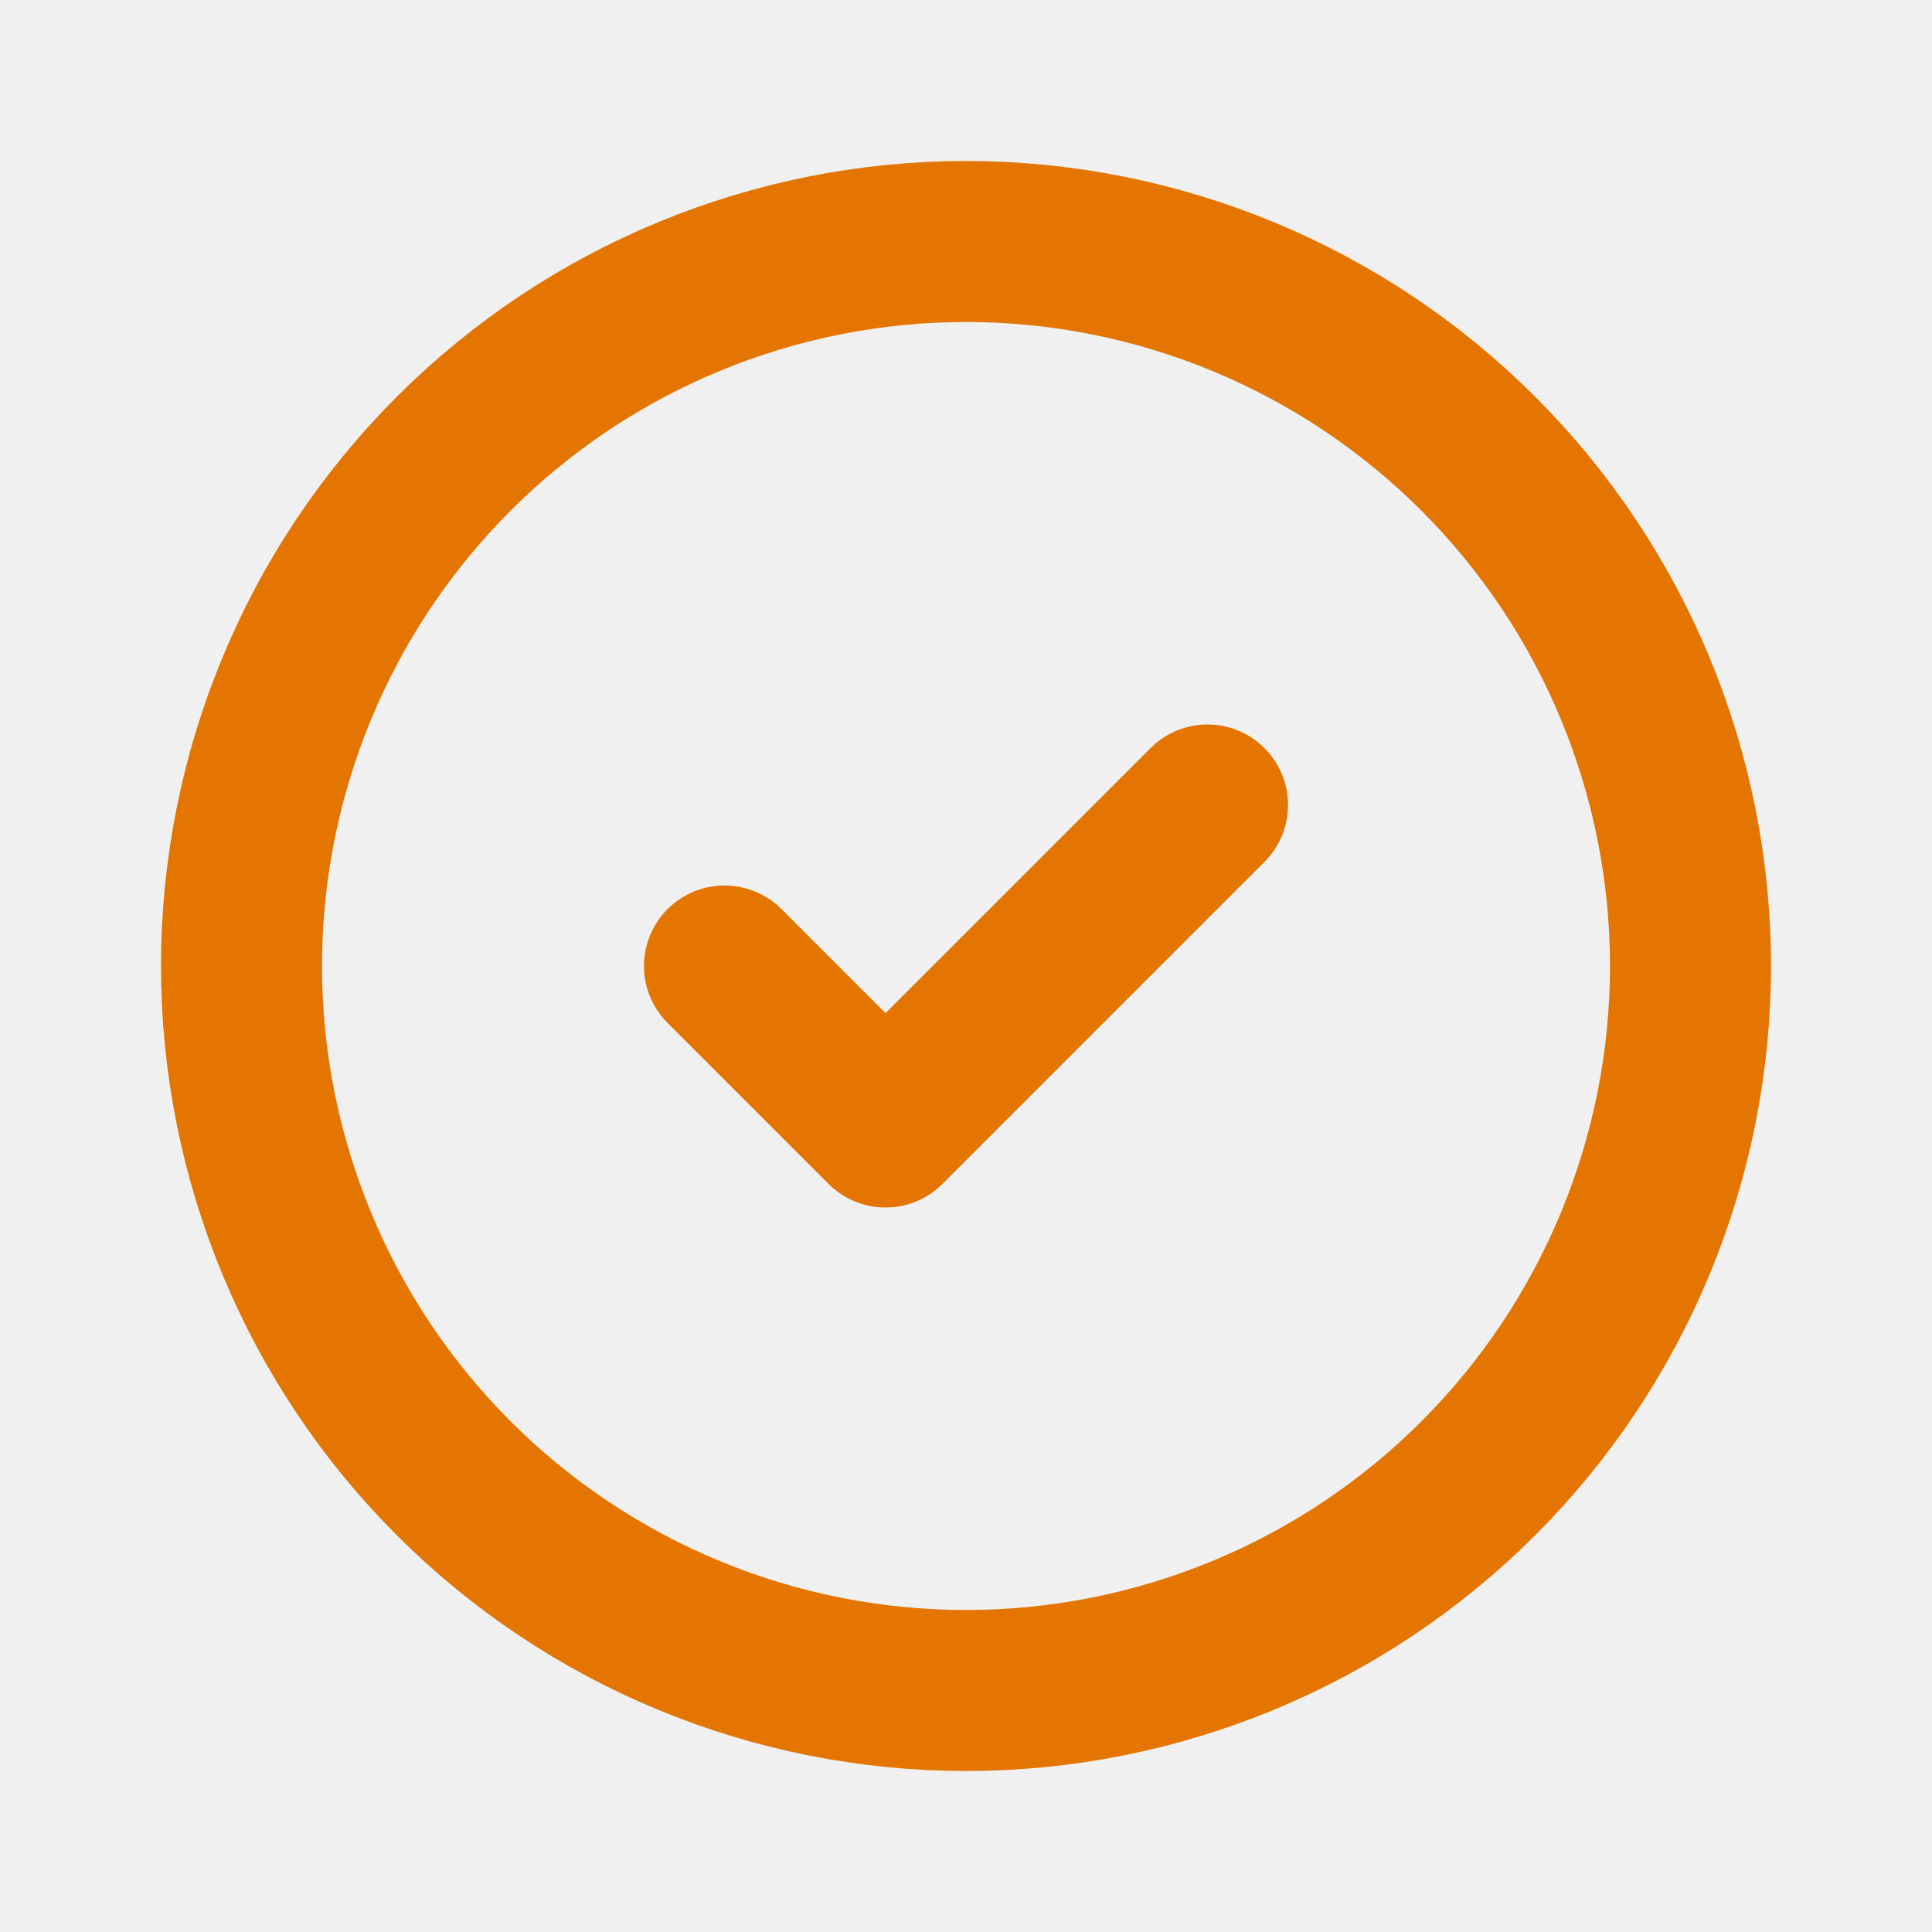
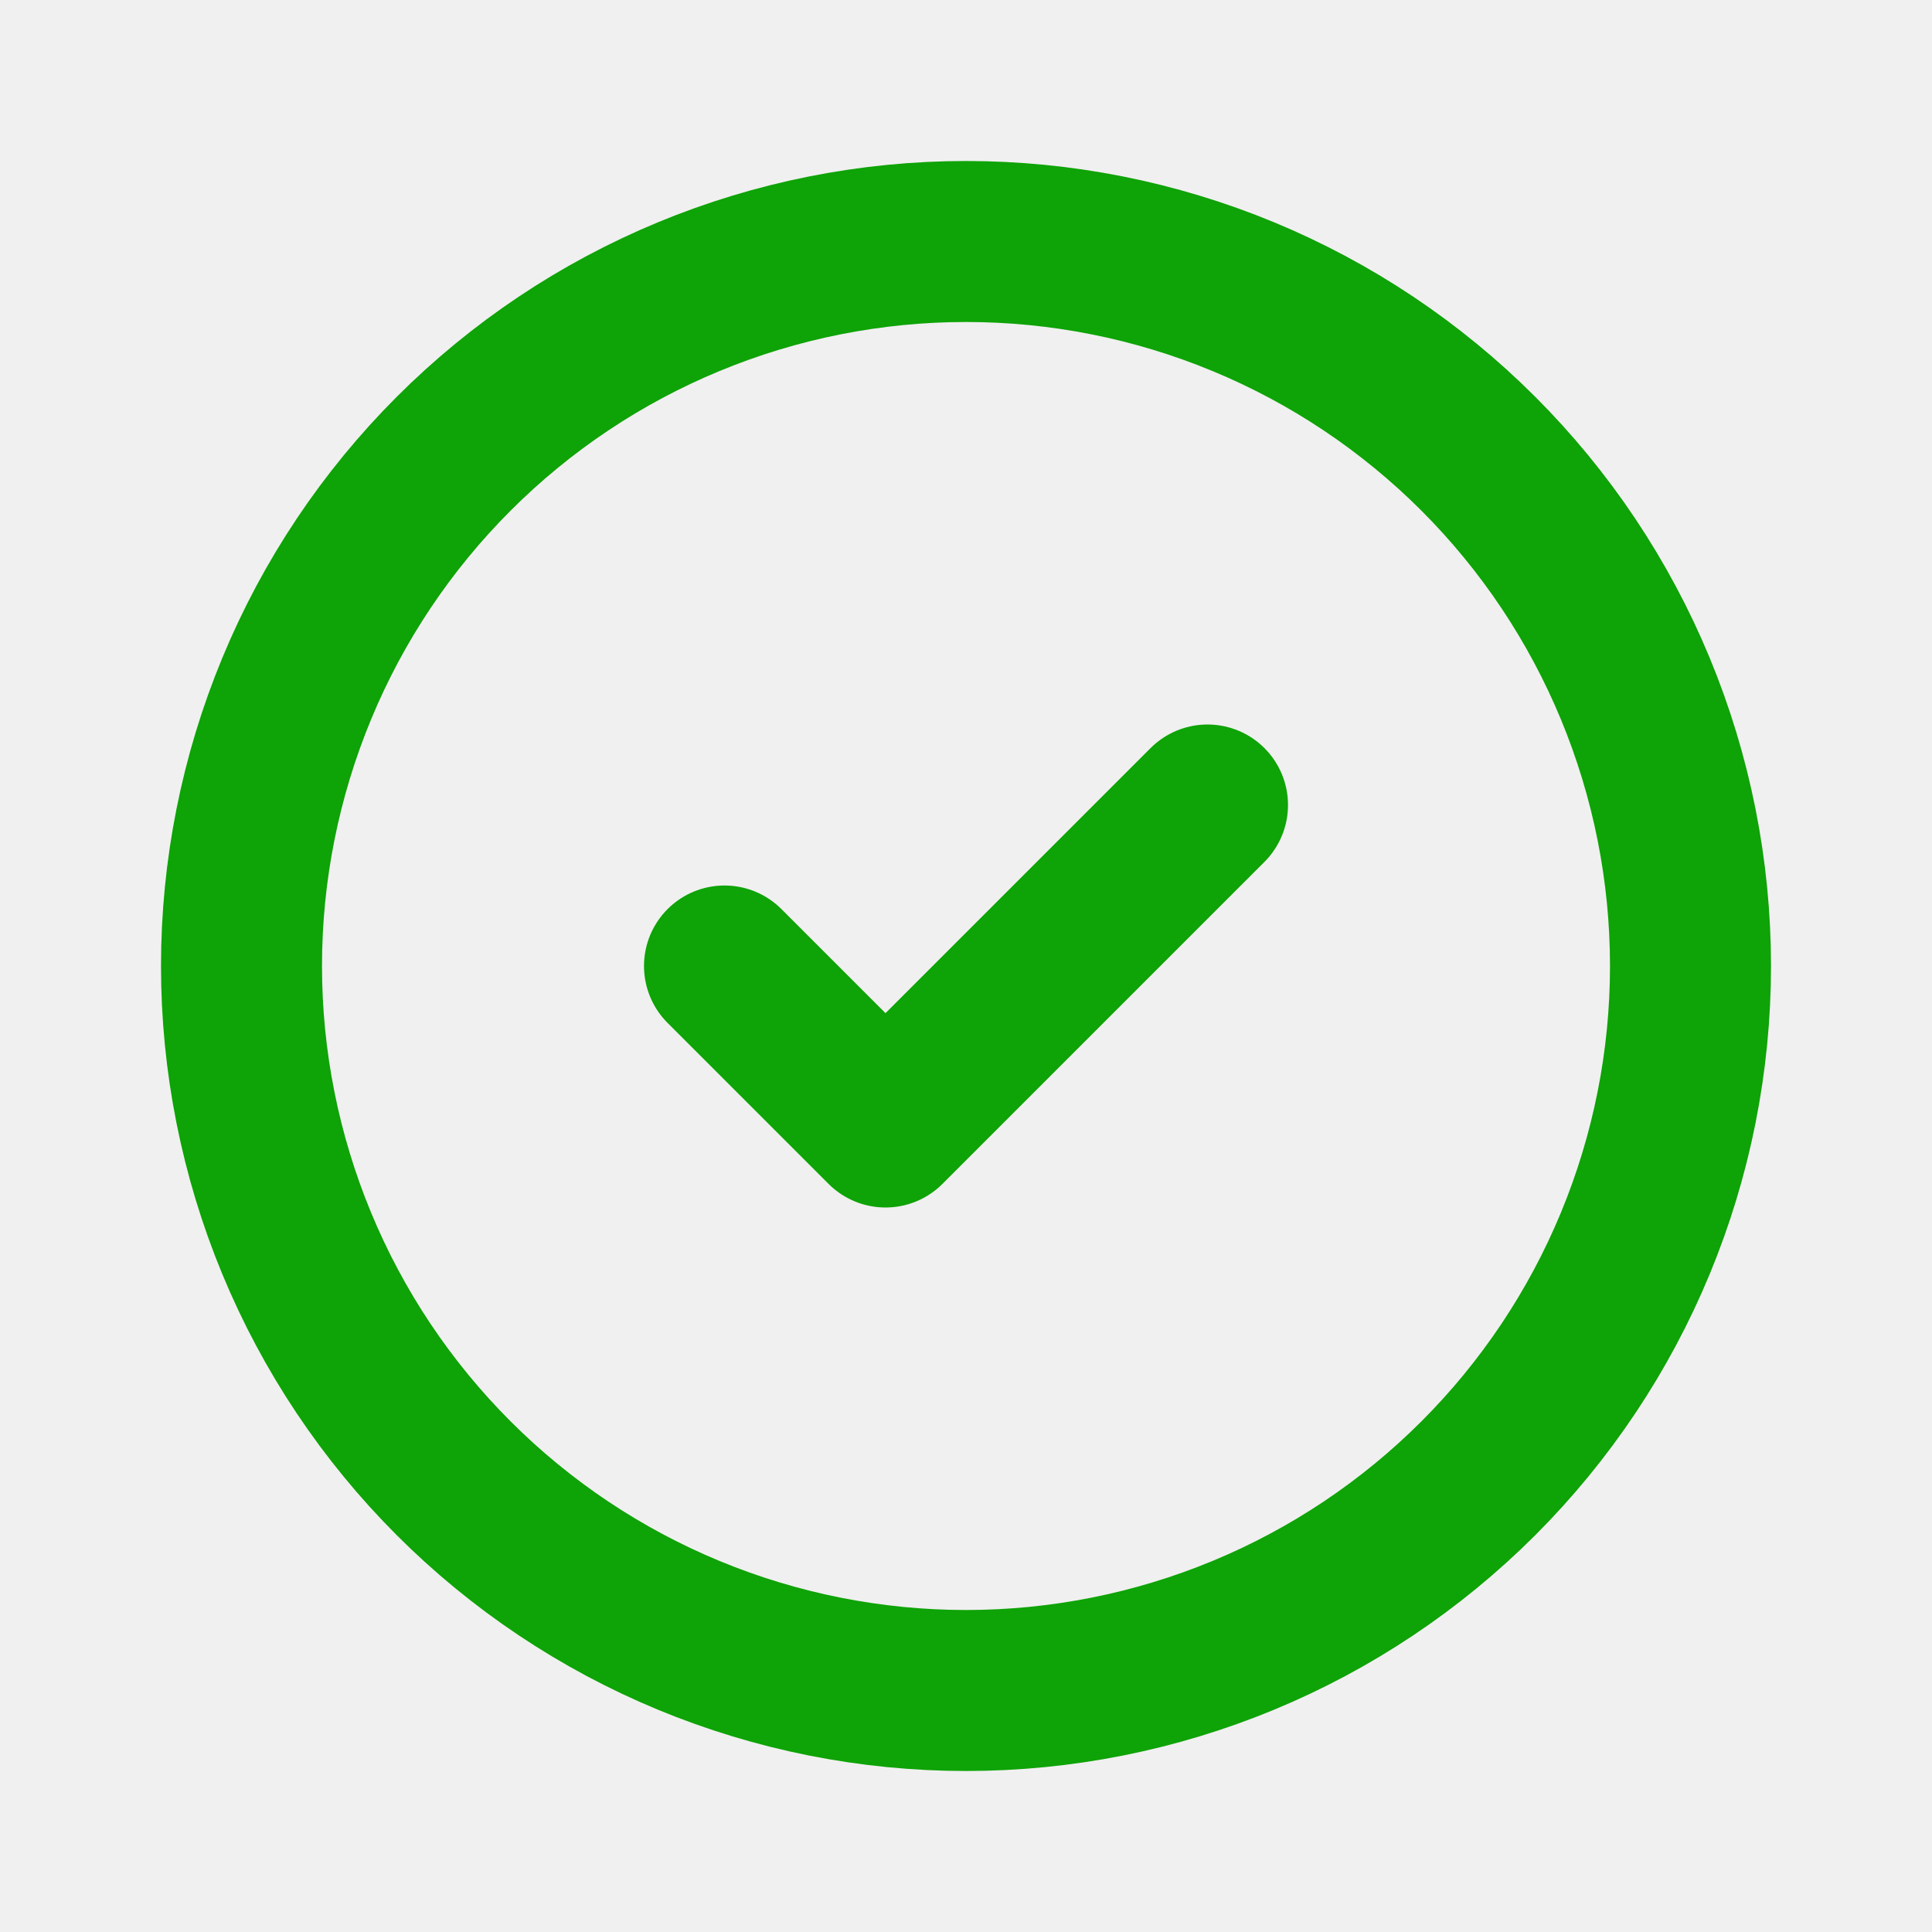
<svg xmlns="http://www.w3.org/2000/svg" width="24" height="24" viewBox="0 0 24 24" fill="none">
  <g clip-path="url(#clip0_128_4156)">
-     <path d="M3 12C3 13.182 3.233 14.352 3.685 15.444C4.137 16.536 4.8 17.528 5.636 18.364C6.472 19.2 7.464 19.863 8.556 20.315C9.648 20.767 10.818 21 12 21C13.182 21 14.352 20.767 15.444 20.315C16.536 19.863 17.528 19.2 18.364 18.364C19.2 17.528 19.863 16.536 20.315 15.444C20.767 14.352 21 13.182 21 12C21 10.818 20.767 9.648 20.315 8.556C19.863 7.464 19.2 6.472 18.364 5.636C17.528 4.8 16.536 4.137 15.444 3.685C14.352 3.233 13.182 3 12 3C10.818 3 9.648 3.233 8.556 3.685C7.464 4.137 6.472 4.8 5.636 5.636C4.8 6.472 4.137 7.464 3.685 8.556C3.233 9.648 3 10.818 3 12Z" stroke="#E37500" stroke-width="2" stroke-linecap="round" stroke-linejoin="round" />
-     <path d="M9 12L11 14L15 10" stroke="#E37500" stroke-width="2" stroke-linecap="round" stroke-linejoin="round" />
+     <path d="M3 12C3 13.182 3.233 14.352 3.685 15.444C4.137 16.536 4.8 17.528 5.636 18.364C6.472 19.2 7.464 19.863 8.556 20.315C9.648 20.767 10.818 21 12 21C13.182 21 14.352 20.767 15.444 20.315C16.536 19.863 17.528 19.2 18.364 18.364C19.2 17.528 19.863 16.536 20.315 15.444C20.767 14.352 21 13.182 21 12C21 10.818 20.767 9.648 20.315 8.556C19.863 7.464 19.2 6.472 18.364 5.636C17.528 4.8 16.536 4.137 15.444 3.685C14.352 3.233 13.182 3 12 3C10.818 3 9.648 3.233 8.556 3.685C7.464 4.137 6.472 4.8 5.636 5.636C4.8 6.472 4.137 7.464 3.685 8.556C3.233 9.648 3 10.818 3 12Z" stroke="#0EA306" stroke-width="2" stroke-linecap="round" stroke-linejoin="round" />
+     <path d="M9 12L11 14L15 10" stroke="#0EA306" stroke-width="2" stroke-linecap="round" stroke-linejoin="round" />
  </g>
  <defs>
    <clipPath id="clip0_128_4156">
      <rect width="24" height="24" fill="white" />
    </clipPath>
  </defs>
</svg>
